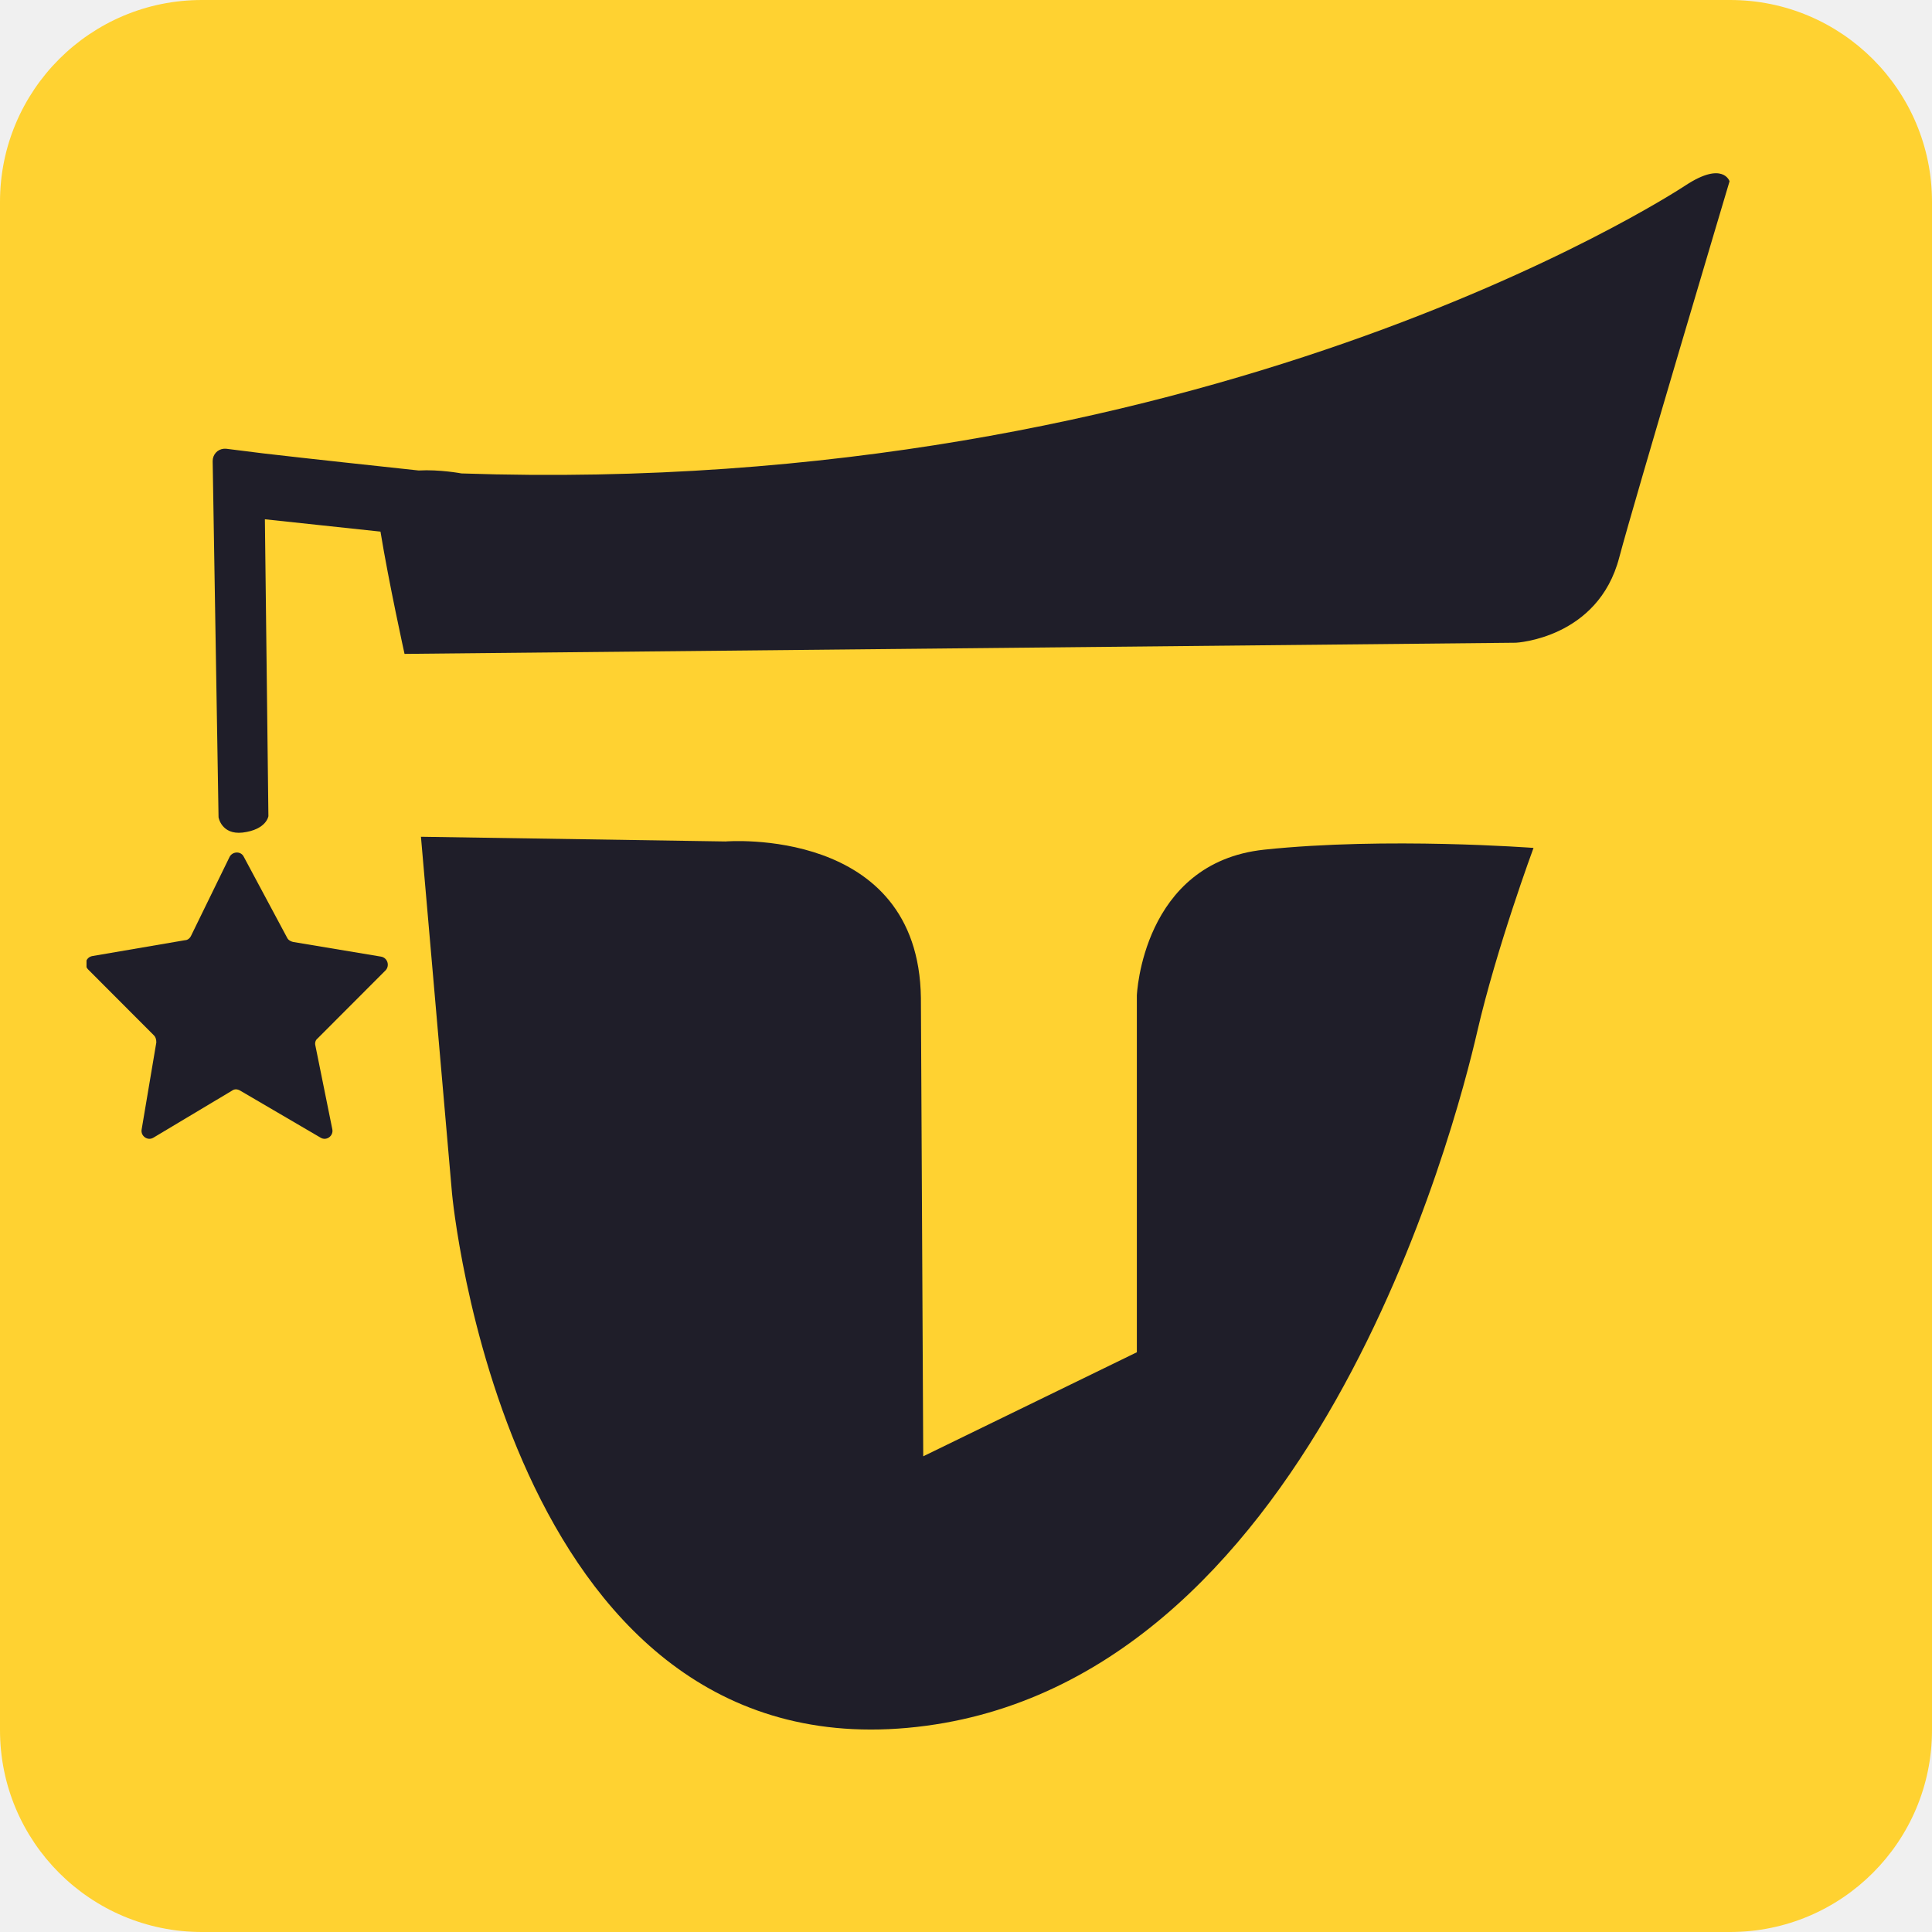
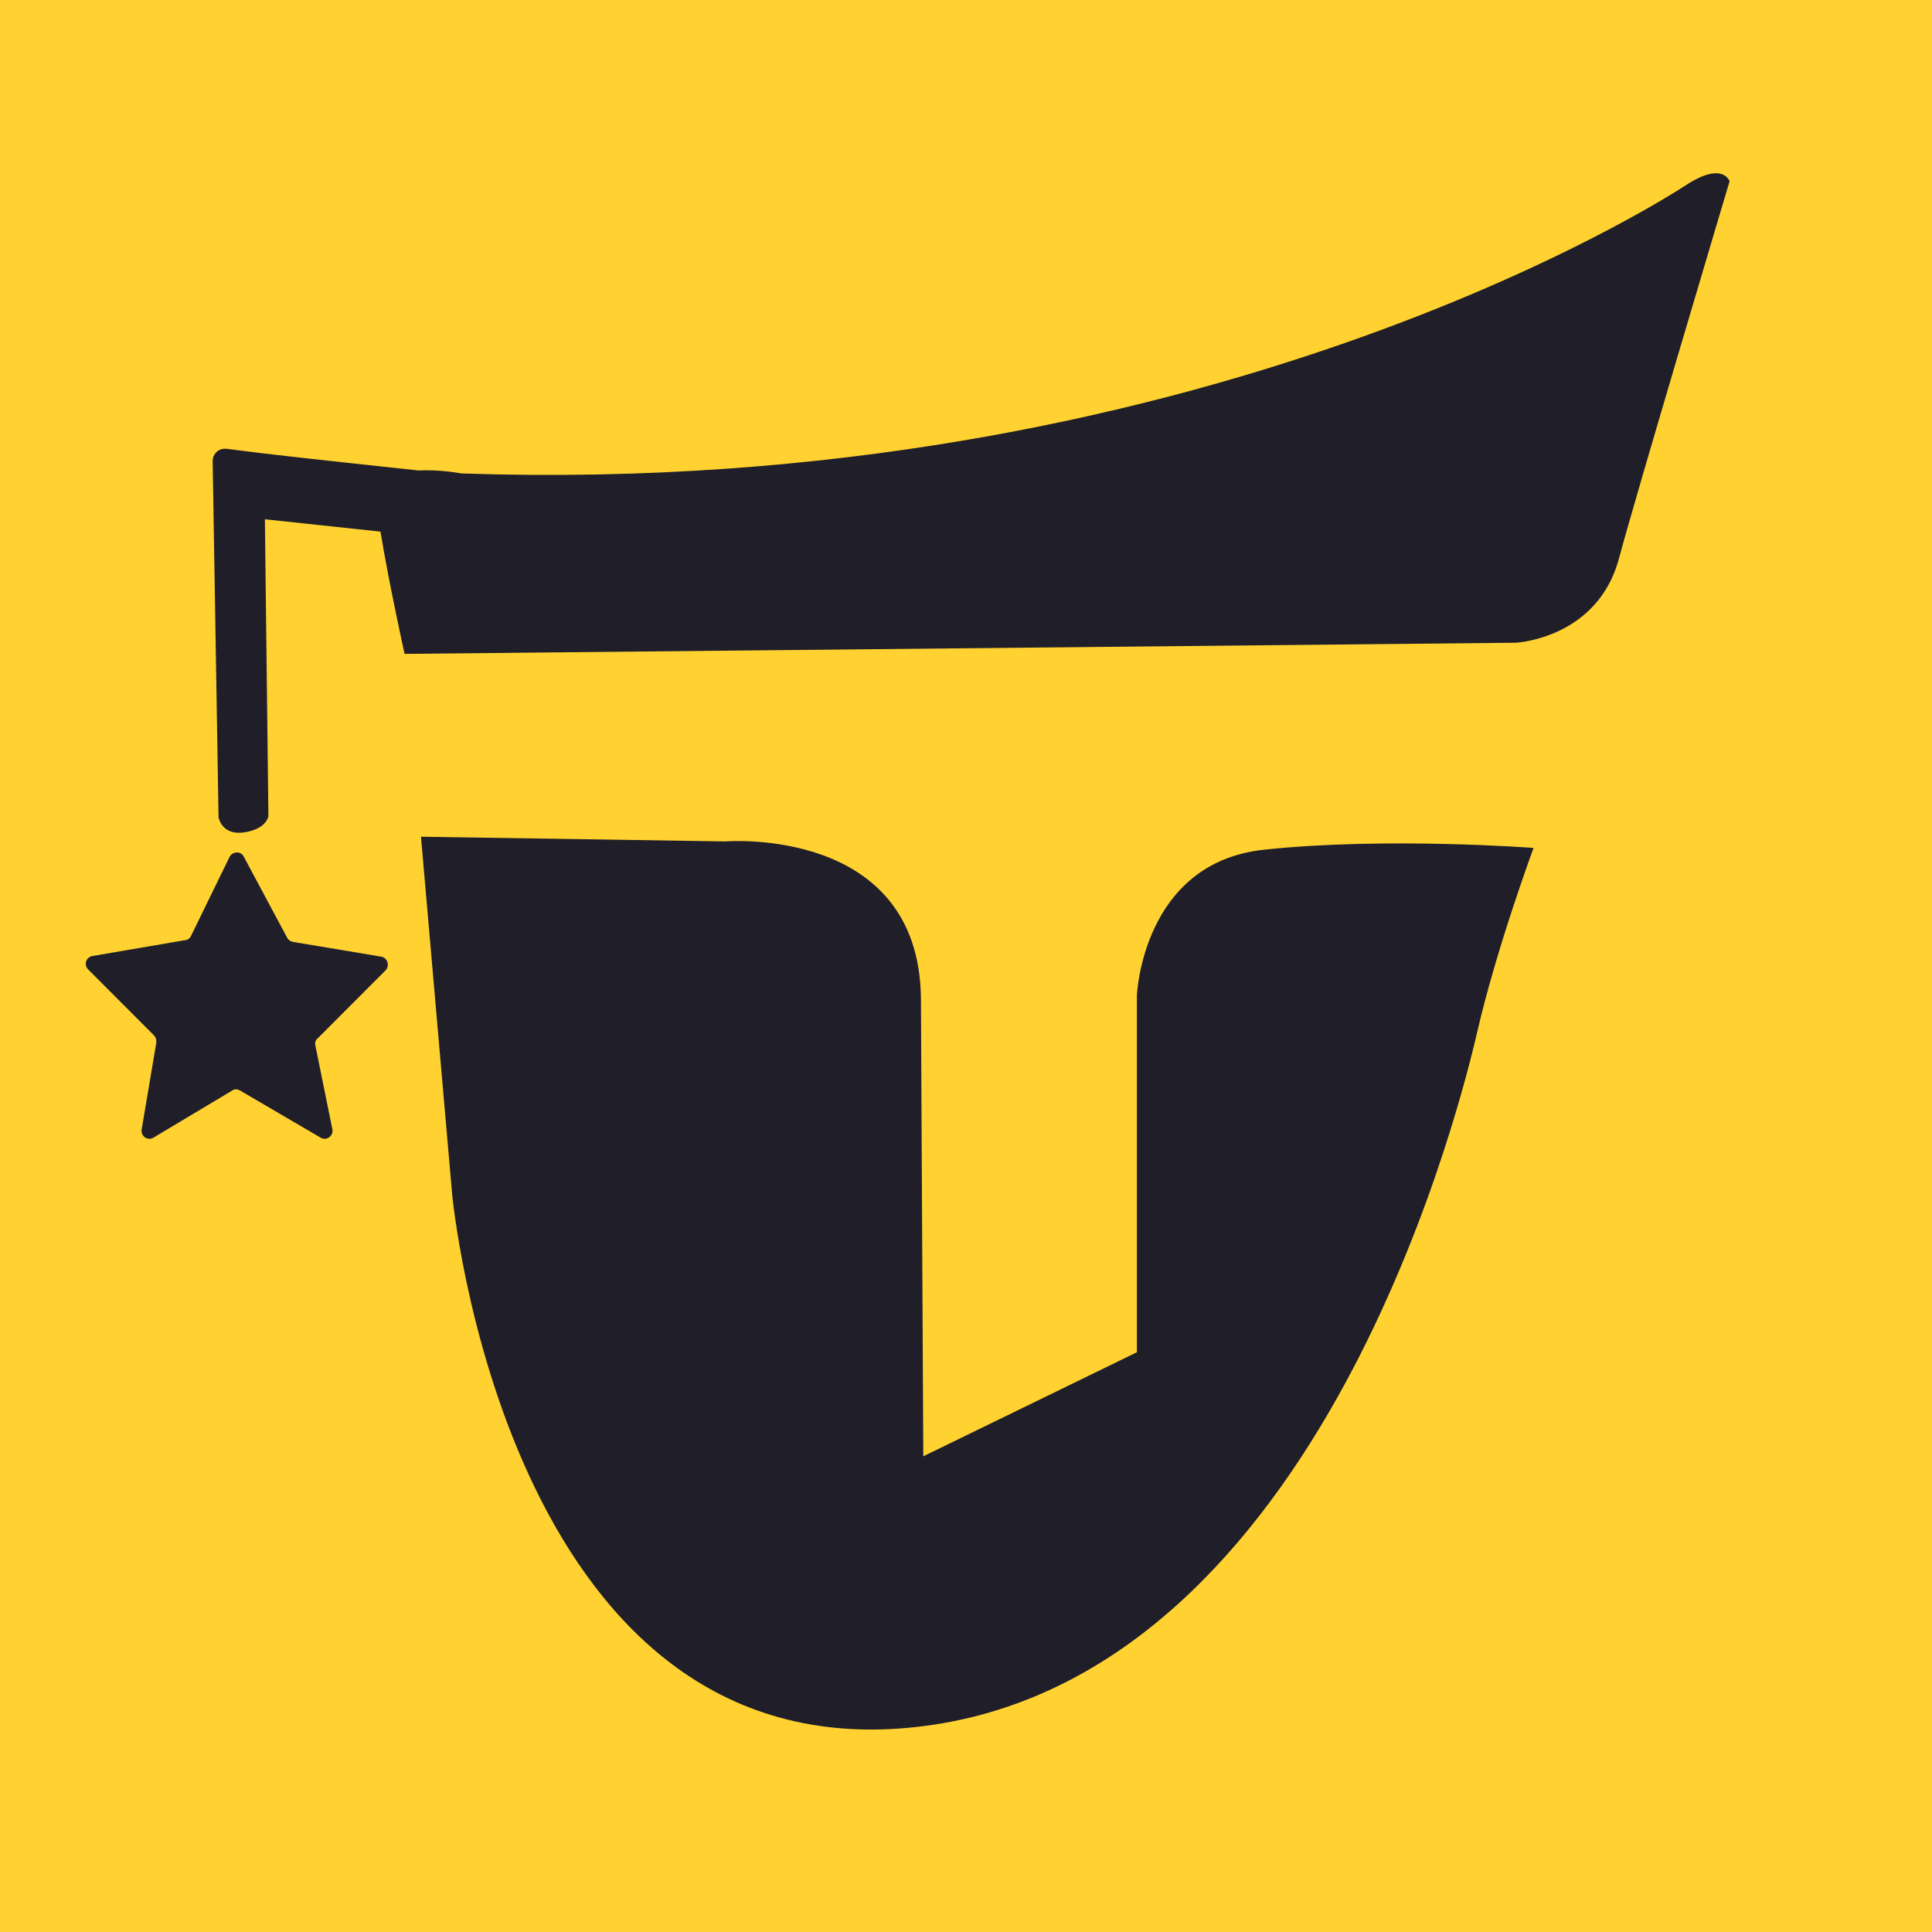
<svg xmlns="http://www.w3.org/2000/svg" width="67" height="67" viewBox="0 0 67 67" fill="none">
-   <rect width="67" height="67" rx="7" fill="#FFD231" />
-   <g clip-path="url(#clip0_5936_1251)">
-     <path d="M43.84 29.466C39.608 29.915 39.425 34.522 39.425 34.522V46.895L32.017 50.503L31.936 34.603C31.854 28.63 25.159 29.181 25.159 29.181L14.598 29.018L15.676 41.391C15.676 41.391 17.487 61.185 31.468 59.921C45.448 58.657 50.495 38.965 51.227 35.785C51.899 32.87 53.181 29.405 53.181 29.405C53.181 29.405 48.073 29.018 43.84 29.466Z" fill="#1F1E29" />
-     <path d="M58.453 6.429C57.863 6.817 41.664 17.294 16.003 16.418C16.003 16.418 15.25 16.275 14.518 16.316C13.195 16.173 10.712 15.908 9.145 15.725L7.843 15.562C7.823 15.562 7.782 15.562 7.762 15.562C7.538 15.582 7.375 15.766 7.375 15.99L7.579 28.343C7.579 28.343 7.68 28.955 8.413 28.873C9.247 28.771 9.308 28.302 9.308 28.302L9.186 18.008L13.195 18.436C13.48 20.189 14.029 22.676 14.029 22.676L52.572 22.289C52.572 22.289 55.421 22.146 56.154 19.333C56.683 17.335 59.979 6.287 59.979 6.287C59.979 6.287 59.756 5.573 58.453 6.429Z" fill="#1F1E29" />
-     <path d="M13.215 33.175L10.162 32.666C10.081 32.645 10 32.605 9.959 32.523L8.453 29.71C8.351 29.506 8.066 29.526 7.965 29.71L6.621 32.462C6.581 32.543 6.499 32.605 6.418 32.605L3.203 33.155C2.979 33.196 2.897 33.461 3.06 33.624L5.339 35.907C5.4 35.968 5.421 36.05 5.421 36.151L4.912 39.169C4.871 39.393 5.116 39.576 5.319 39.454L8.046 37.823C8.127 37.762 8.229 37.762 8.331 37.823L11.119 39.454C11.322 39.576 11.566 39.393 11.526 39.169L10.936 36.253C10.915 36.172 10.936 36.07 11.017 36.009L13.378 33.644C13.52 33.481 13.439 33.216 13.215 33.175Z" fill="#1F1E29" />
+   <path d="M0 0H67V67H0V0Z" fill="#FFD231" />
+   <g clip-path="url(#clip0_1_4)">
+     <path d="M43.842 29.466C39.609 29.914 39.426 34.521 39.426 34.521V46.895L32.019 50.503L31.937 34.603C31.856 28.63 25.161 29.18 25.161 29.18L14.599 29.017L15.678 41.391C15.678 41.391 17.489 61.185 31.469 59.921C45.45 58.657 50.496 38.965 51.229 35.785C51.901 32.87 53.182 29.405 53.182 29.405C53.182 29.405 48.075 29.017 43.842 29.466Z" fill="#1F1E29" />
+     <path d="M58.453 6.43C57.863 6.817 41.665 17.295 16.003 16.418C16.003 16.418 15.251 16.276 14.518 16.316C13.195 16.174 10.713 15.909 9.146 15.725L7.843 15.562C7.823 15.562 7.782 15.562 7.762 15.562C7.538 15.582 7.375 15.766 7.375 15.99L7.579 28.343C7.579 28.343 7.68 28.955 8.413 28.873C9.247 28.772 9.308 28.303 9.308 28.303L9.186 18.008L13.195 18.436C13.48 20.189 14.03 22.676 14.03 22.676L52.572 22.289C52.572 22.289 55.421 22.146 56.154 19.333C56.683 17.336 59.98 6.287 59.98 6.287C59.98 6.287 59.756 5.573 58.453 6.43Z" fill="#1F1E29" />
+     <path d="M13.216 33.175L10.163 32.665C10.082 32.645 10 32.604 9.96 32.522L8.454 29.709C8.352 29.505 8.067 29.526 7.965 29.709L6.622 32.461C6.582 32.543 6.5 32.604 6.419 32.604L3.203 33.154C2.98 33.195 2.898 33.46 3.061 33.623L5.34 35.906C5.401 35.967 5.422 36.049 5.422 36.151L4.913 39.168C4.872 39.392 5.116 39.576 5.32 39.453L8.047 37.822C8.128 37.761 8.23 37.761 8.332 37.822L11.12 39.453C11.323 39.576 11.567 39.392 11.527 39.168L10.936 36.253C10.916 36.171 10.936 36.069 11.018 36.008L13.378 33.644C13.521 33.48 13.439 33.215 13.216 33.175Z" fill="#1F1E29" />
  </g>
  <defs>
-     <clipPath id="clip0_5936_1251">
+     <clipPath id="clip0_1_4">
      <rect width="57" height="54" fill="white" transform="translate(3 6)" />
    </clipPath>
  </defs>
</svg>
